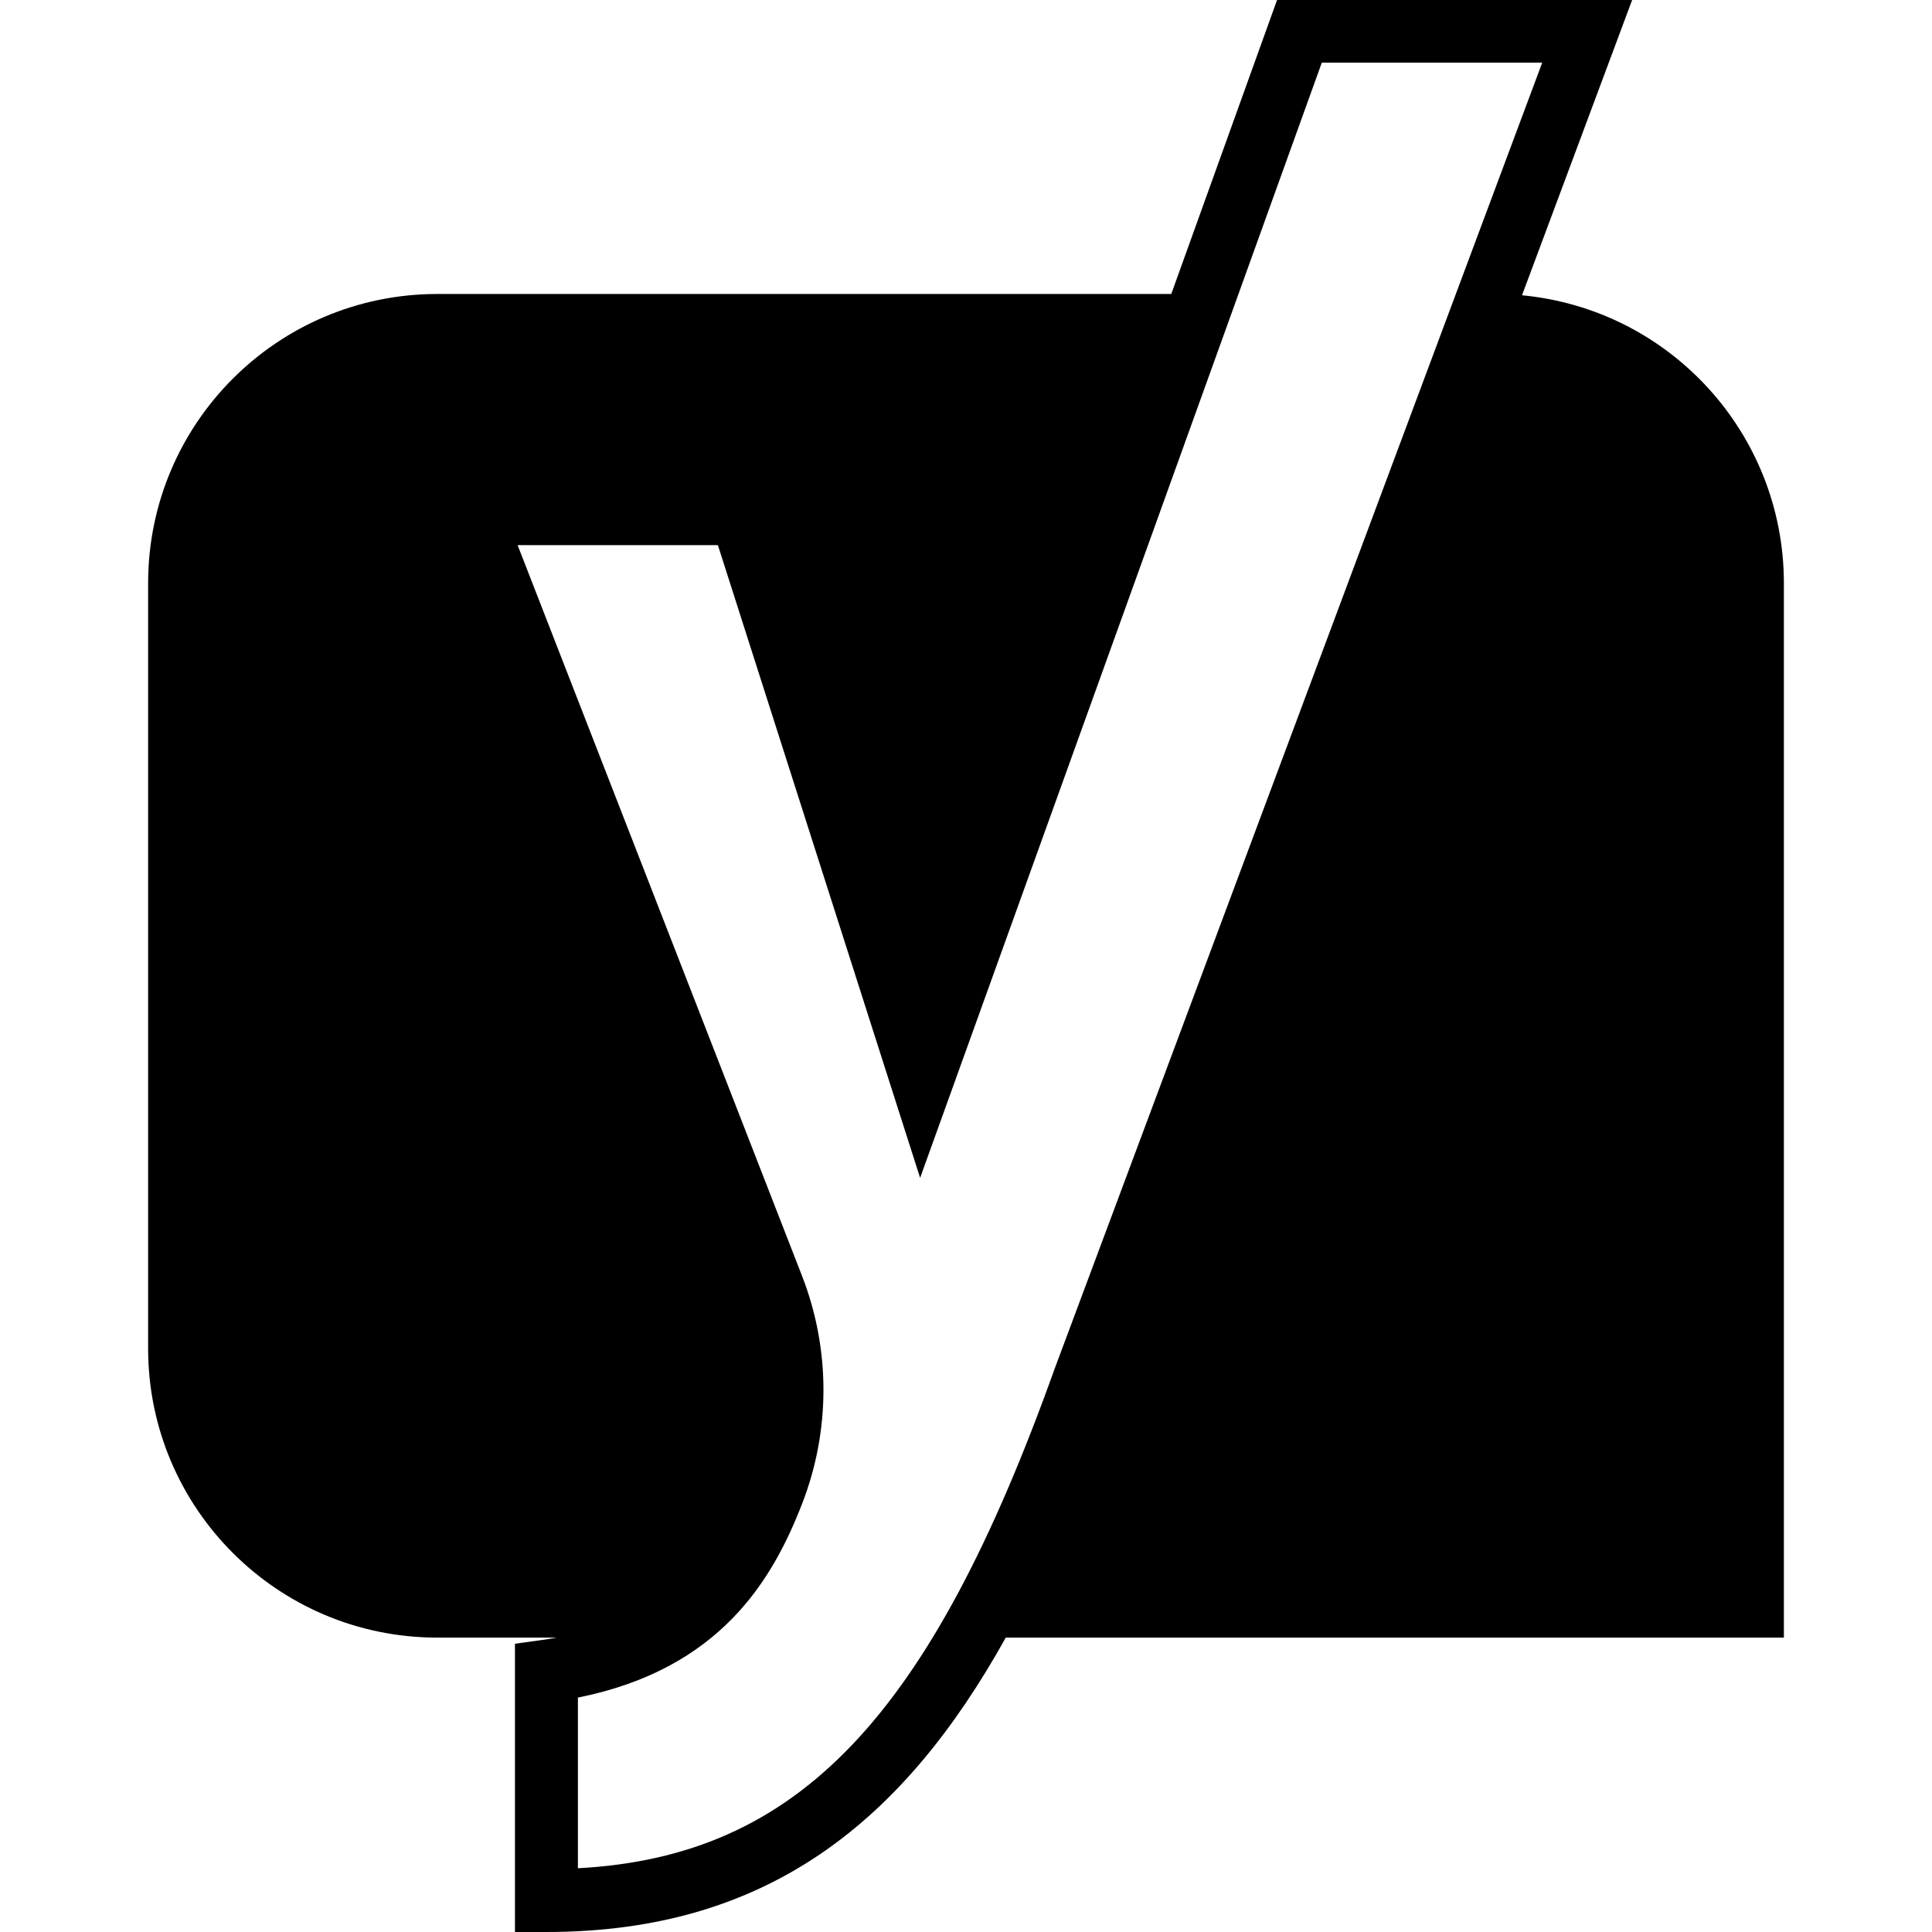
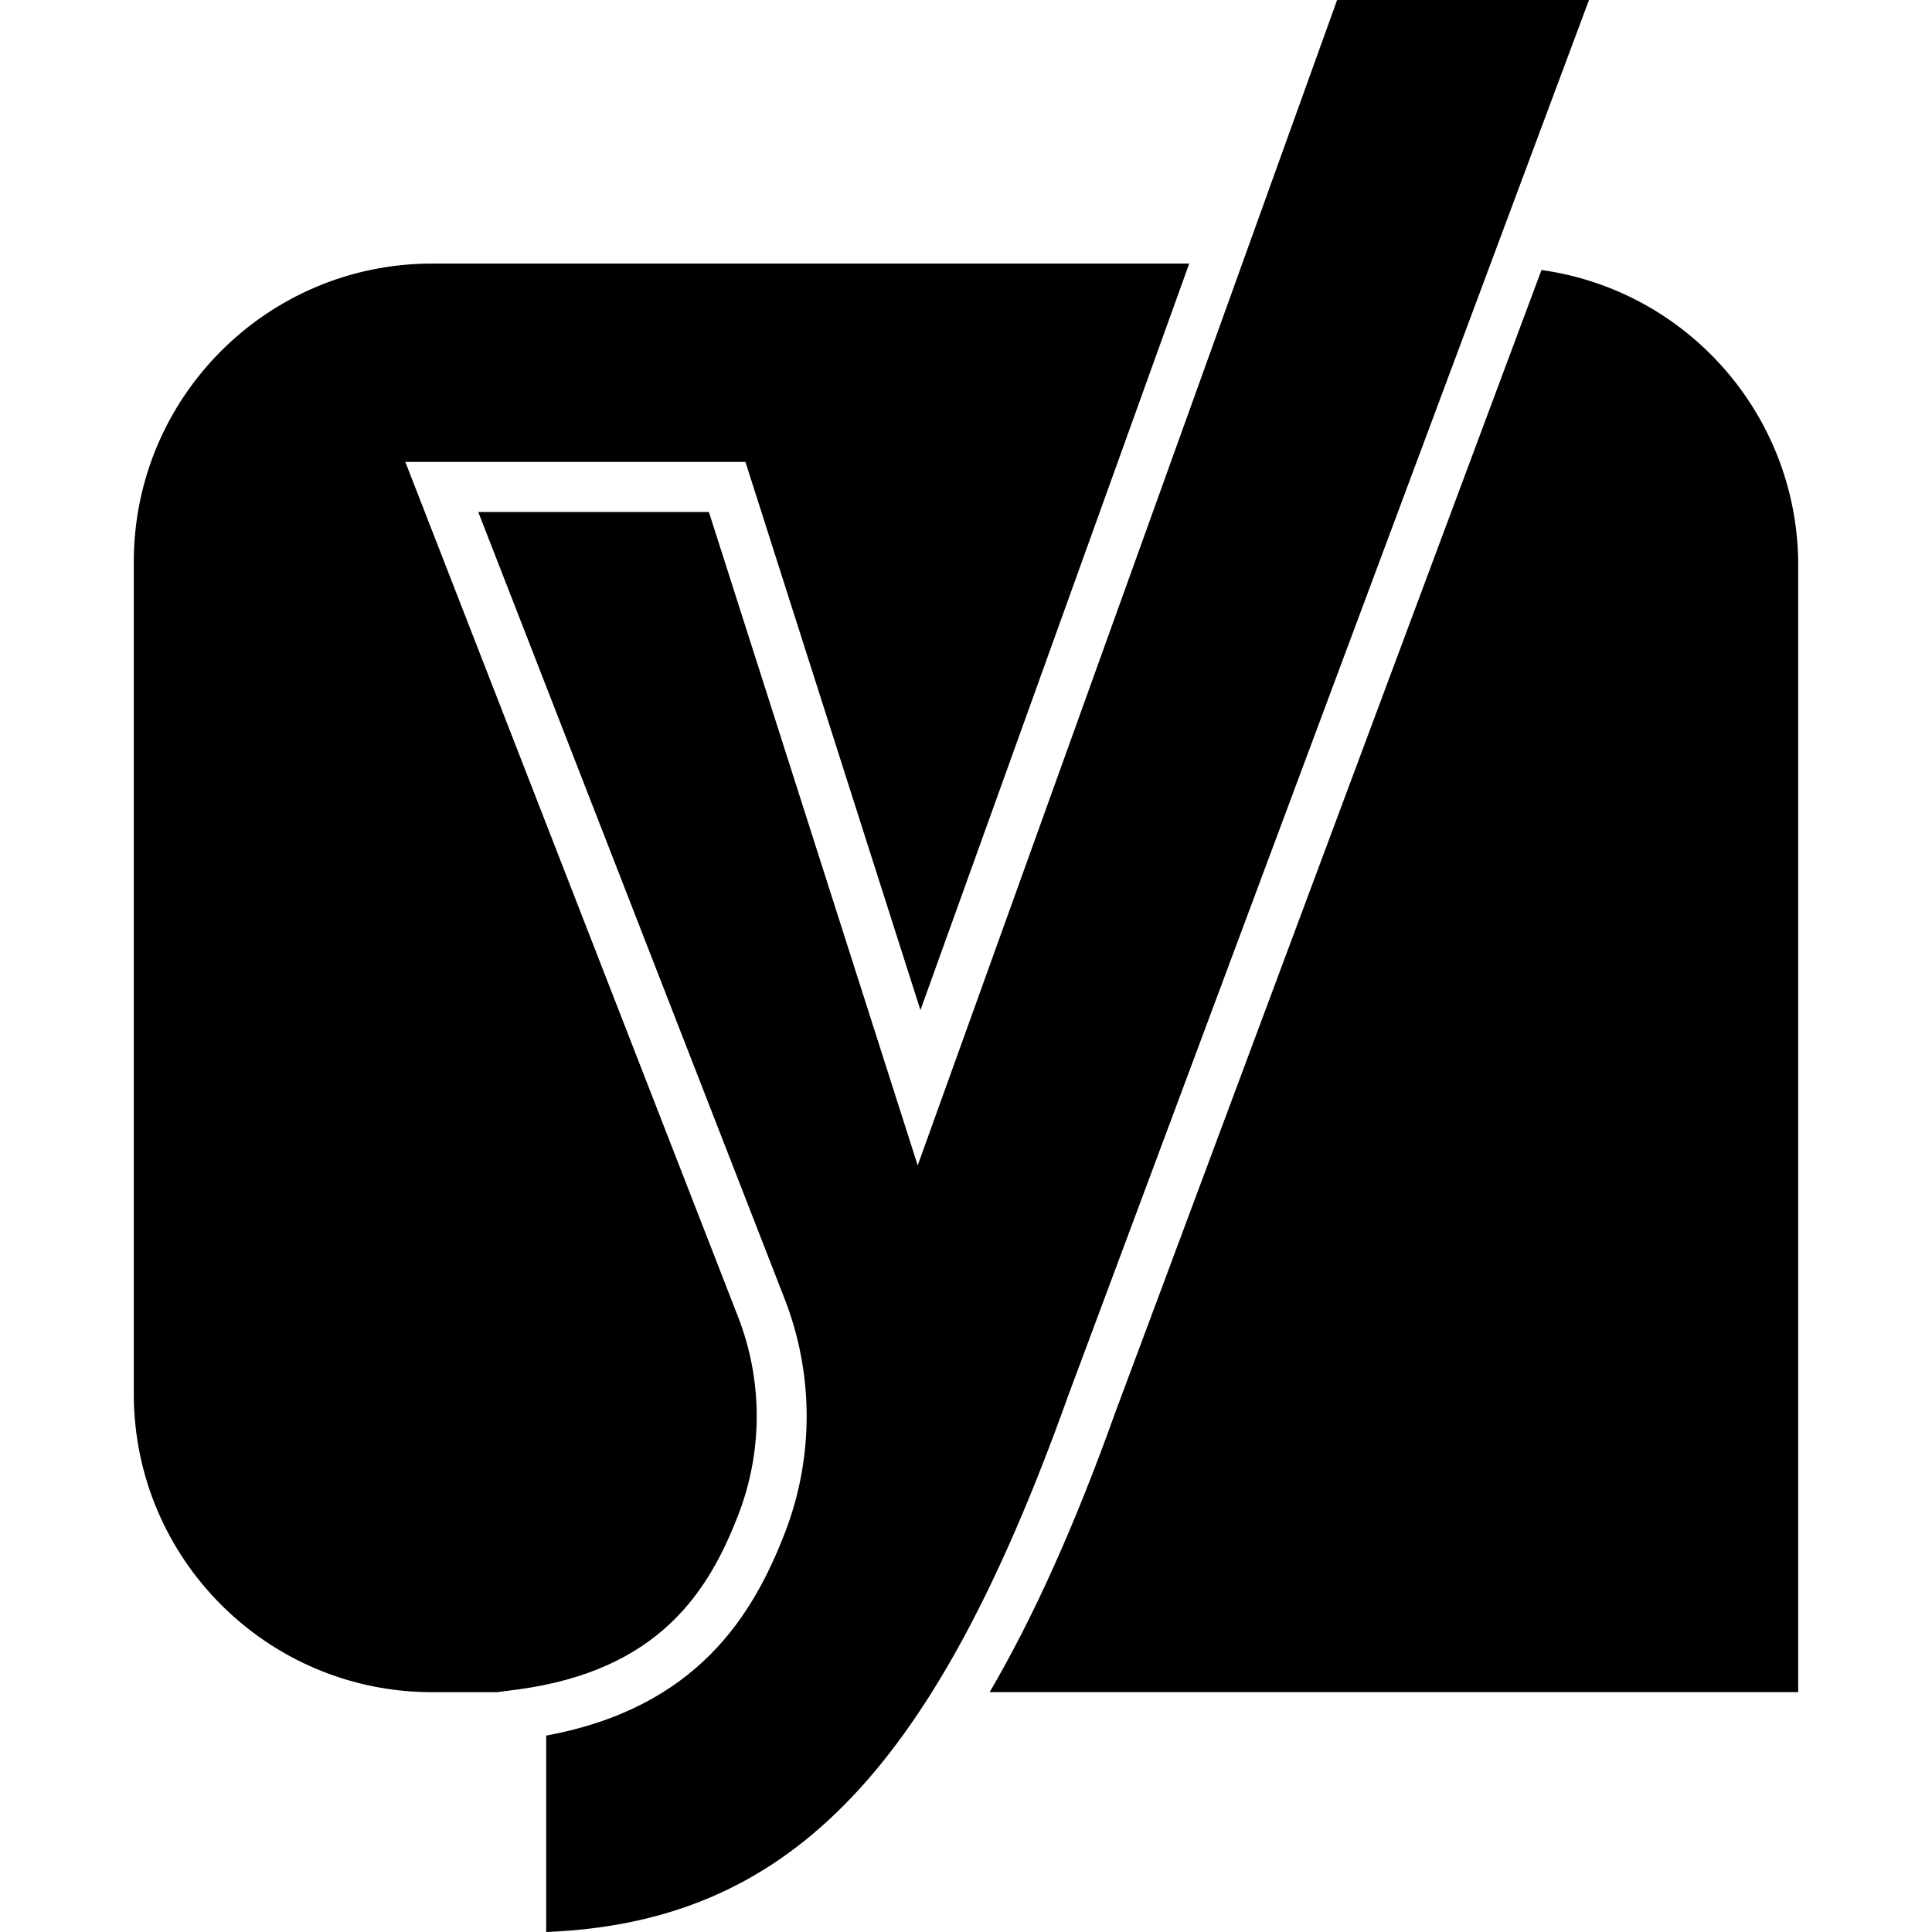
<svg xmlns="http://www.w3.org/2000/svg" role="img" viewBox="0 0 24 24" fill="currentColor">
-   <path d="M15.864 0L14.55 3.652H5.422A3.592 3.592 0 0 0 1.84 7.233v9.529a3.592 3.592 0 0 0 3.582 3.581h1.495a4.9 4.9 0 0 1-.18.029l-.34.047V24h.391c2.76 0 4.442-1.385 5.706-3.657h9.666V7.233a3.593 3.593 0 0 0-3.253-3.565L20.275 0zm.556.778h2.738l-6.055 16.22c-1.55 4.335-3.186 6.064-5.924 6.21v-2.12c1.767-.354 2.418-1.461 2.785-2.408a3.902 3.902 0 0 0 0-2.828L6.43 6.772h2.488l2.512 7.86z" />
+   <path d="M16.61 0 11.4 14.477 8.806 6.36H5.941l3.804 9.77a4.017 4.017 0 0 1 0 2.925c-.387.993-1.073 2.158-2.96 2.505V24c1.512-.06 2.692-.562 3.694-1.57 1.032-1.036 1.919-2.655 2.79-5.091L19.739 0ZM5.357 3.274a3.706 3.706 0 0 0-3.695 3.695v10.358a3.706 3.706 0 0 0 3.695 3.694h.817l.26-.034c1.76-.237 2.37-1.224 2.733-2.158a3.4 3.4 0 0 0 0-2.475L5.035 5.738H9.26l2.174 6.81 3.339-9.274Zm13.792.08L13.853 17.55c-.502 1.403-1.015 2.54-1.559 3.47h10.044V6.97a3.706 3.706 0 0 0-3.19-3.616Z" />
</svg>
